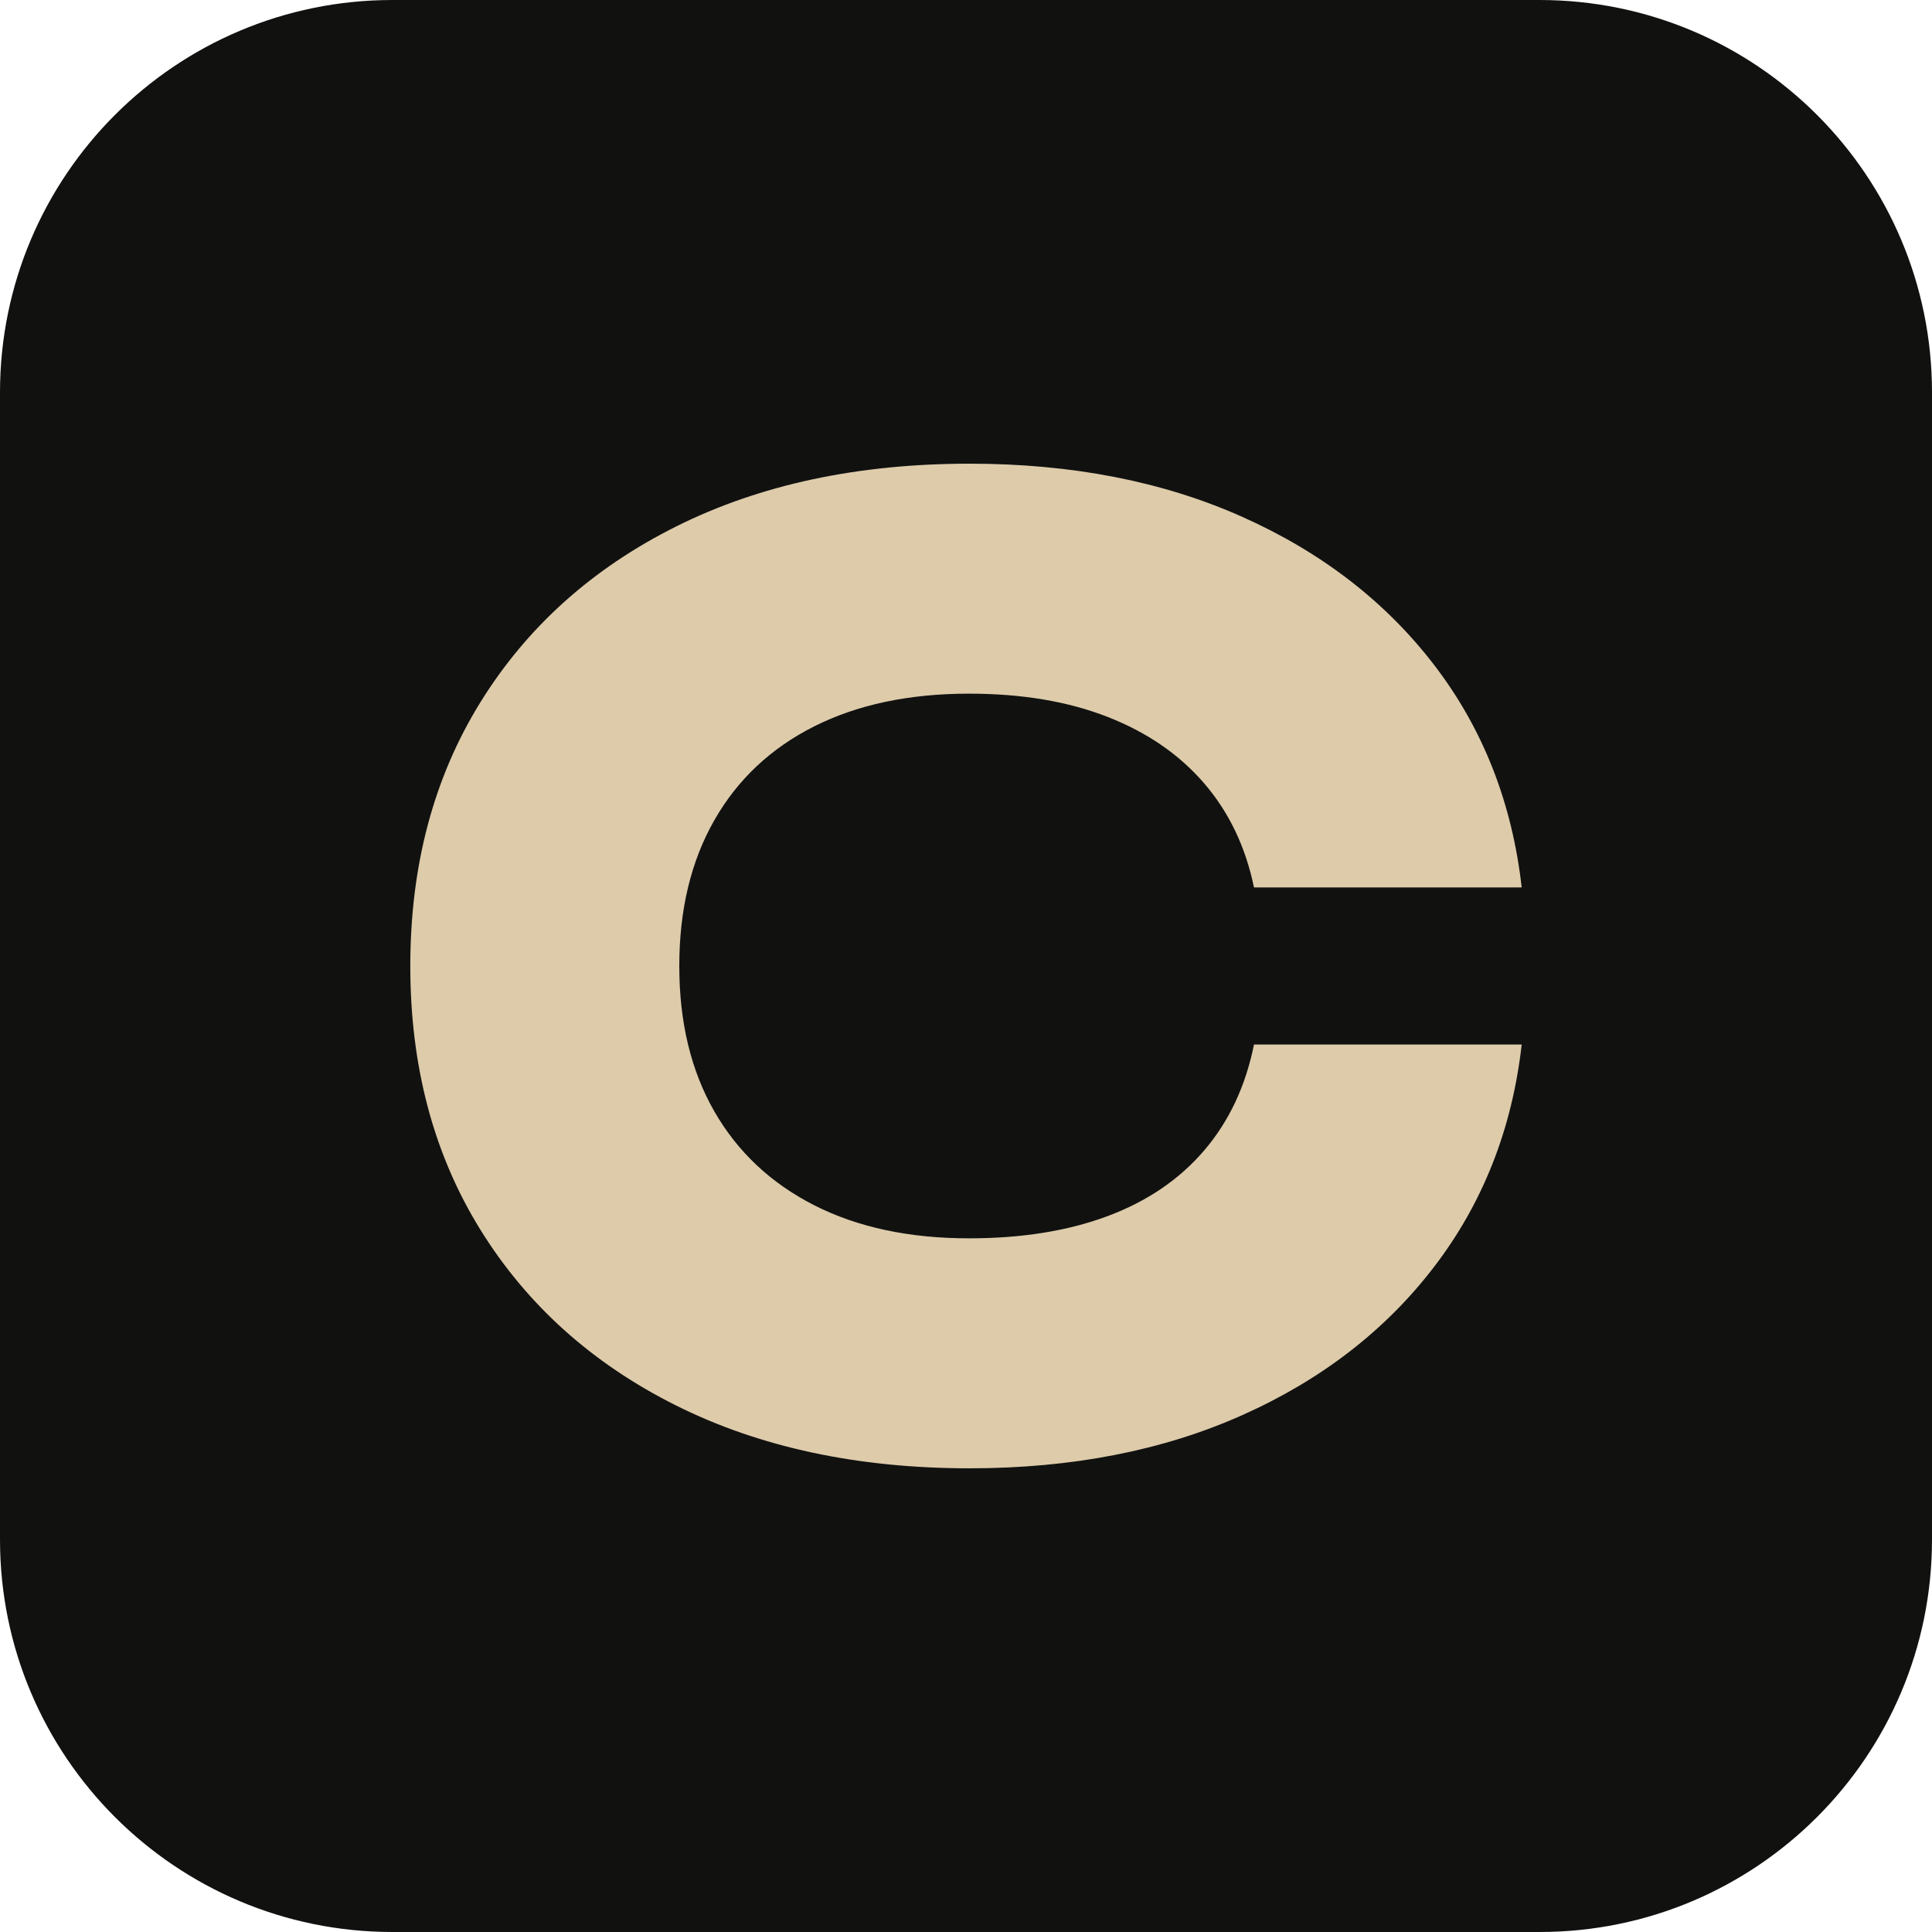
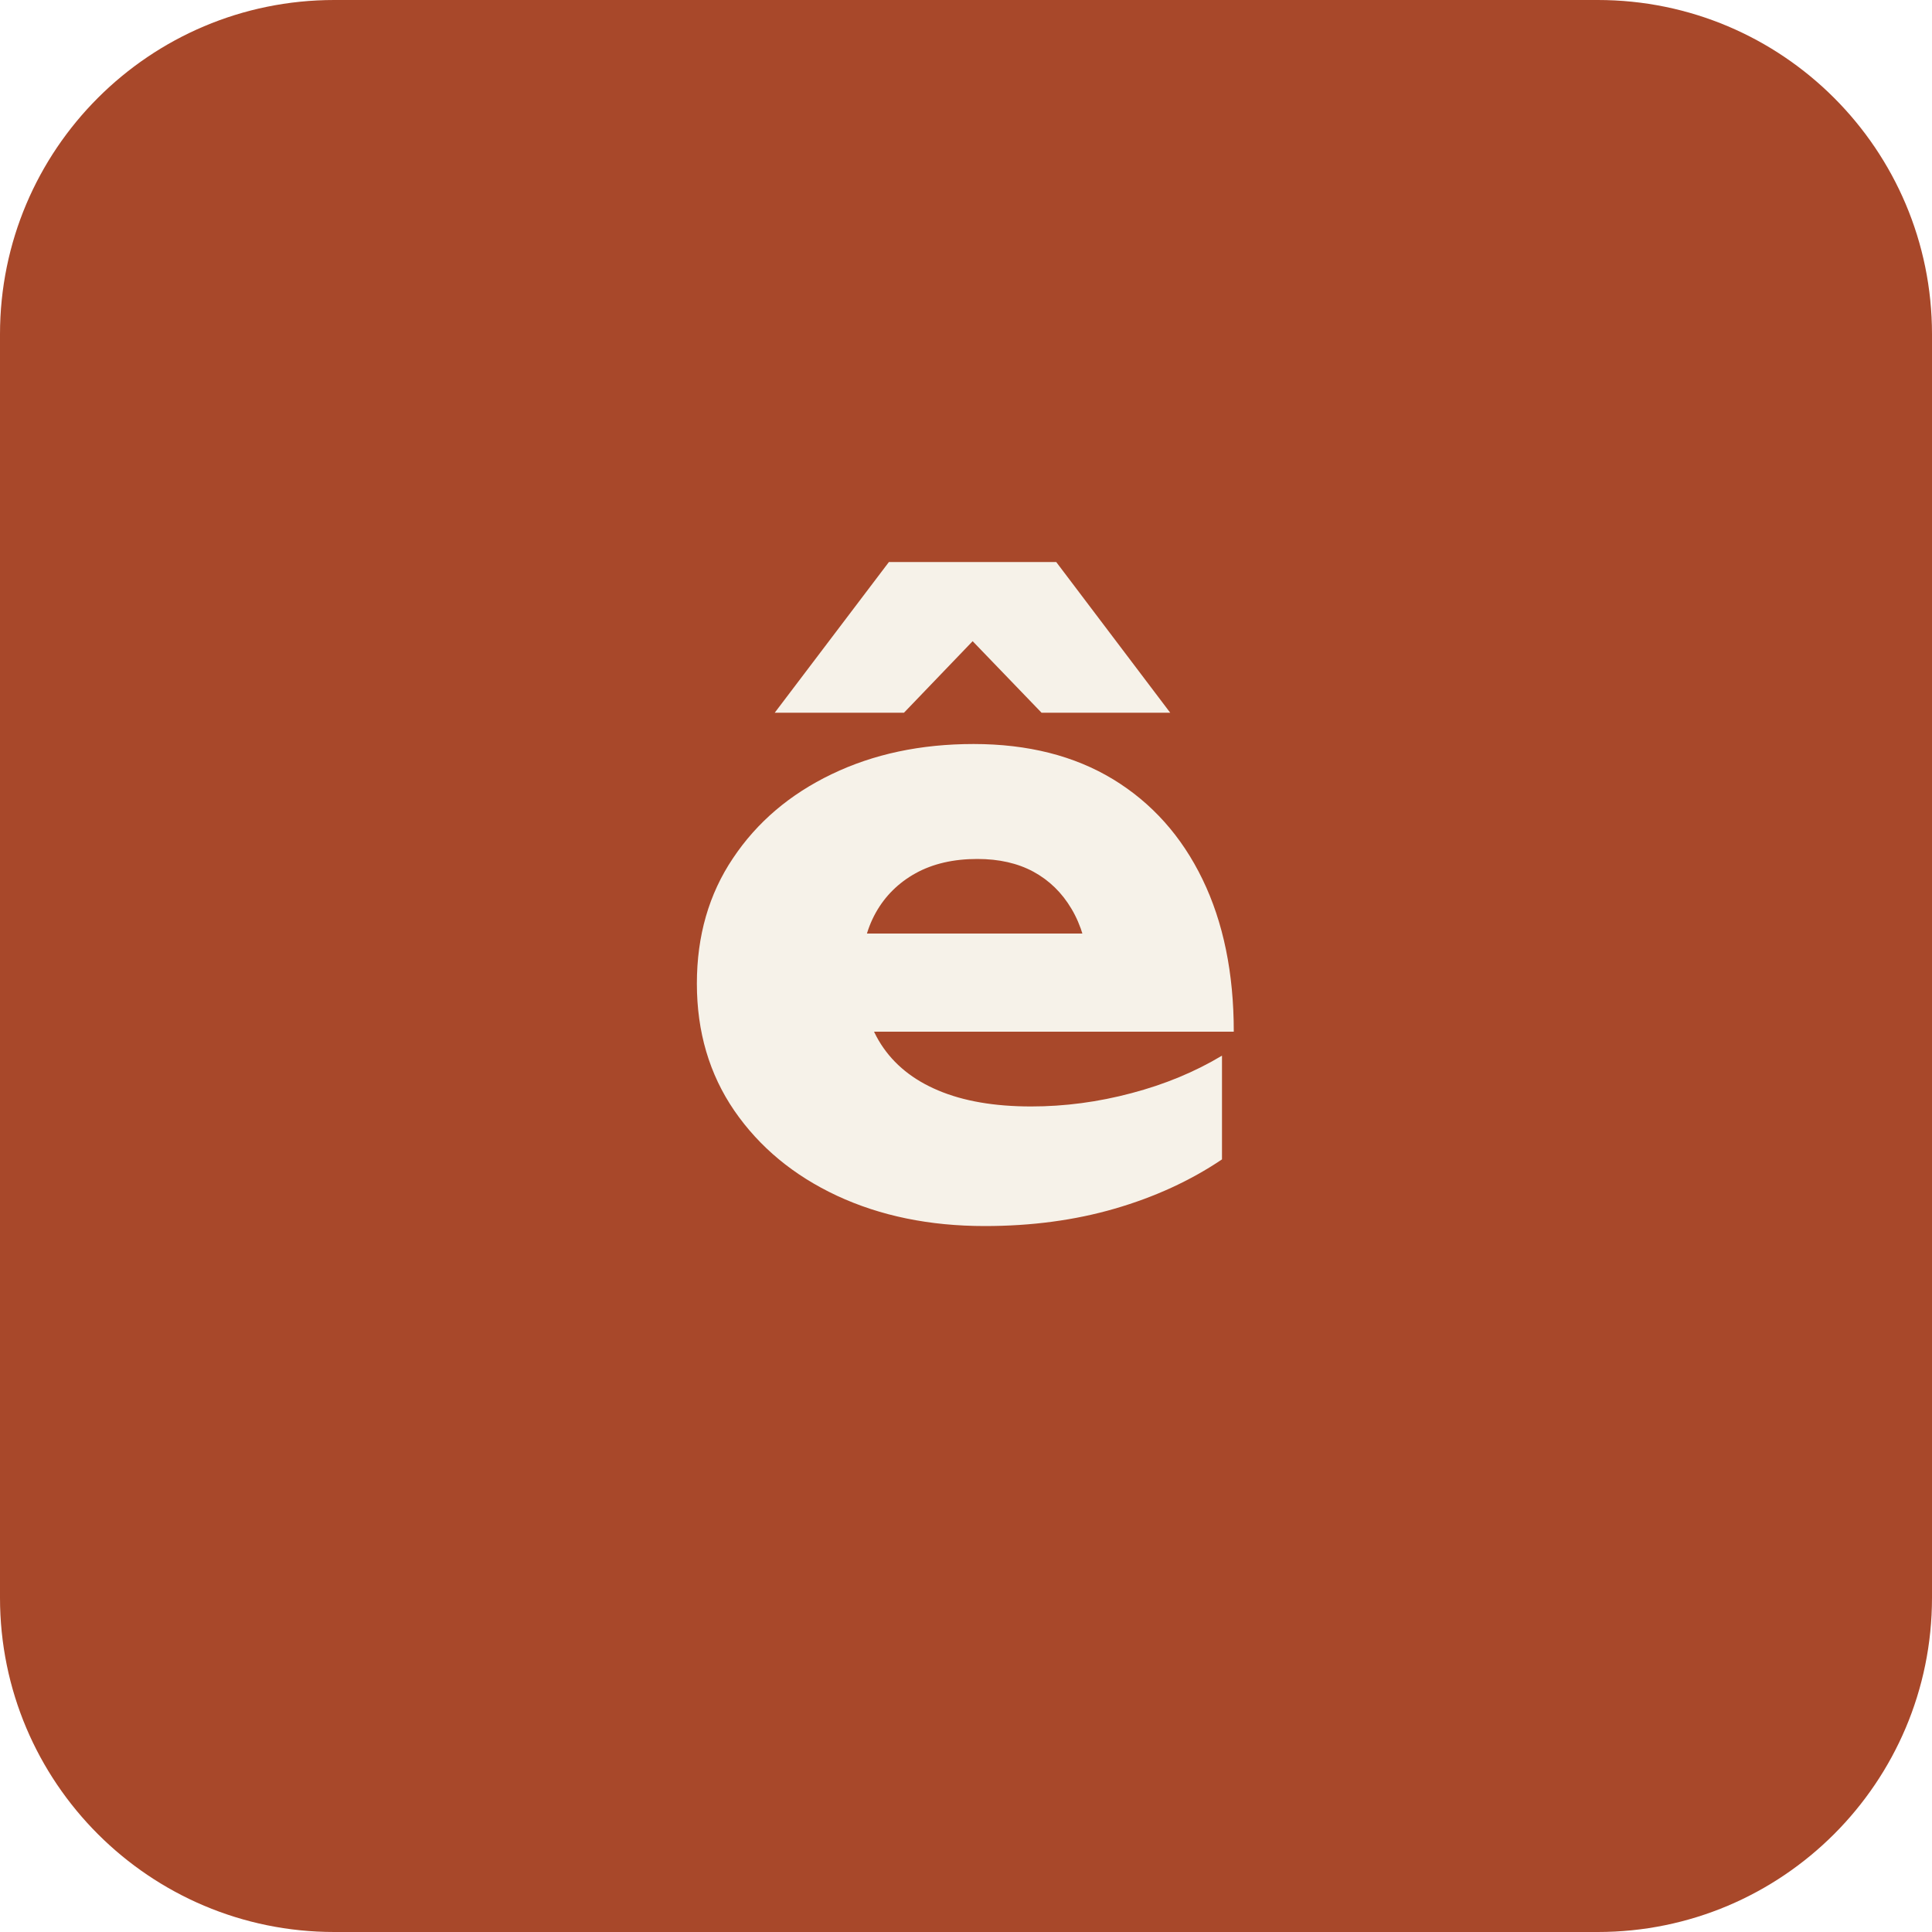
- <svg xmlns="http://www.w3.org/2000/svg" viewBox="0 0 512 512">
-   <rect width="512" height="512" rx="104" fill="#111110" />
-   <path transform="translate(96.08 383.54) scale(0.34011 -0.34011)" fill="#DDCBAA" d="M903.199 313.799Q891.999 215.2 835.099 140.8Q778.199 66.4 685.399 25.0Q592.599 -16.4 473 -16.4Q342.2 -16.4 244.2 32.6Q146.2 81.6 91.7 169.7Q37.2 257.8 37.2 375Q37.2 492.2 91.7 580.3Q146.2 668.4 244.2 717.4Q342.2 766.4 473 766.4Q592.599 766.4 685.399 725.0Q778.199 683.6 835.099 609.4Q891.999 535.2 903.199 436.201H694.602Q684.802 483.601 655.802 517.302Q626.801 551.002 580.501 569.102Q534.2 587.202 472.6 587.202Q402.599 587.202 351.898 561.702Q301.198 536.202 273.998 488.401Q246.797 440.601 246.797 375Q246.797 309.399 273.998 261.899Q301.198 214.398 351.898 188.598Q402.599 162.798 472.6 162.798Q534.2 162.798 580.501 180.098Q626.801 197.398 655.802 231.298Q684.802 265.199 694.602 313.799Z" />
+ <svg xmlns="http://www.w3.org/2000/svg" viewBox="0 0 100 100">
+   <rect x="0" y="0" width="100" height="100" rx="17.3" fill="#a8482a" />
+   <path fill="#f6f2e9" d="M50.97 63.46Q46.69 63.46 43.32 61.89Q39.96 60.32 38.01 57.49Q36.07 54.66 36.07 50.91Q36.07 47.20 37.94 44.42Q39.80 41.63 43.05 40.07Q46.29 38.51 50.39 38.51Q54.61 38.51 57.62 40.34Q60.62 42.17 62.24 45.51Q63.86 48.85 63.86 53.40H42.91V48.32H59.12L56.36 50.09Q56.21 48.30 55.46 47.04Q54.72 45.79 53.49 45.12Q52.27 44.46 50.59 44.46Q48.73 44.46 47.39 45.20Q46.06 45.94 45.33 47.24Q44.60 48.55 44.60 50.26Q44.60 52.49 45.60 54.05Q46.61 55.62 48.56 56.44Q50.52 57.27 53.37 57.27Q55.98 57.27 58.57 56.58Q61.15 55.90 63.25 54.64V60.01Q60.80 61.66 57.70 62.56Q54.60 63.46 50.97 63.46ZM46.01 29.09H54.67L60.57 36.89H53.91L48.39 31.16H52.29L46.79 36.89H40.10Z" />
</svg>
